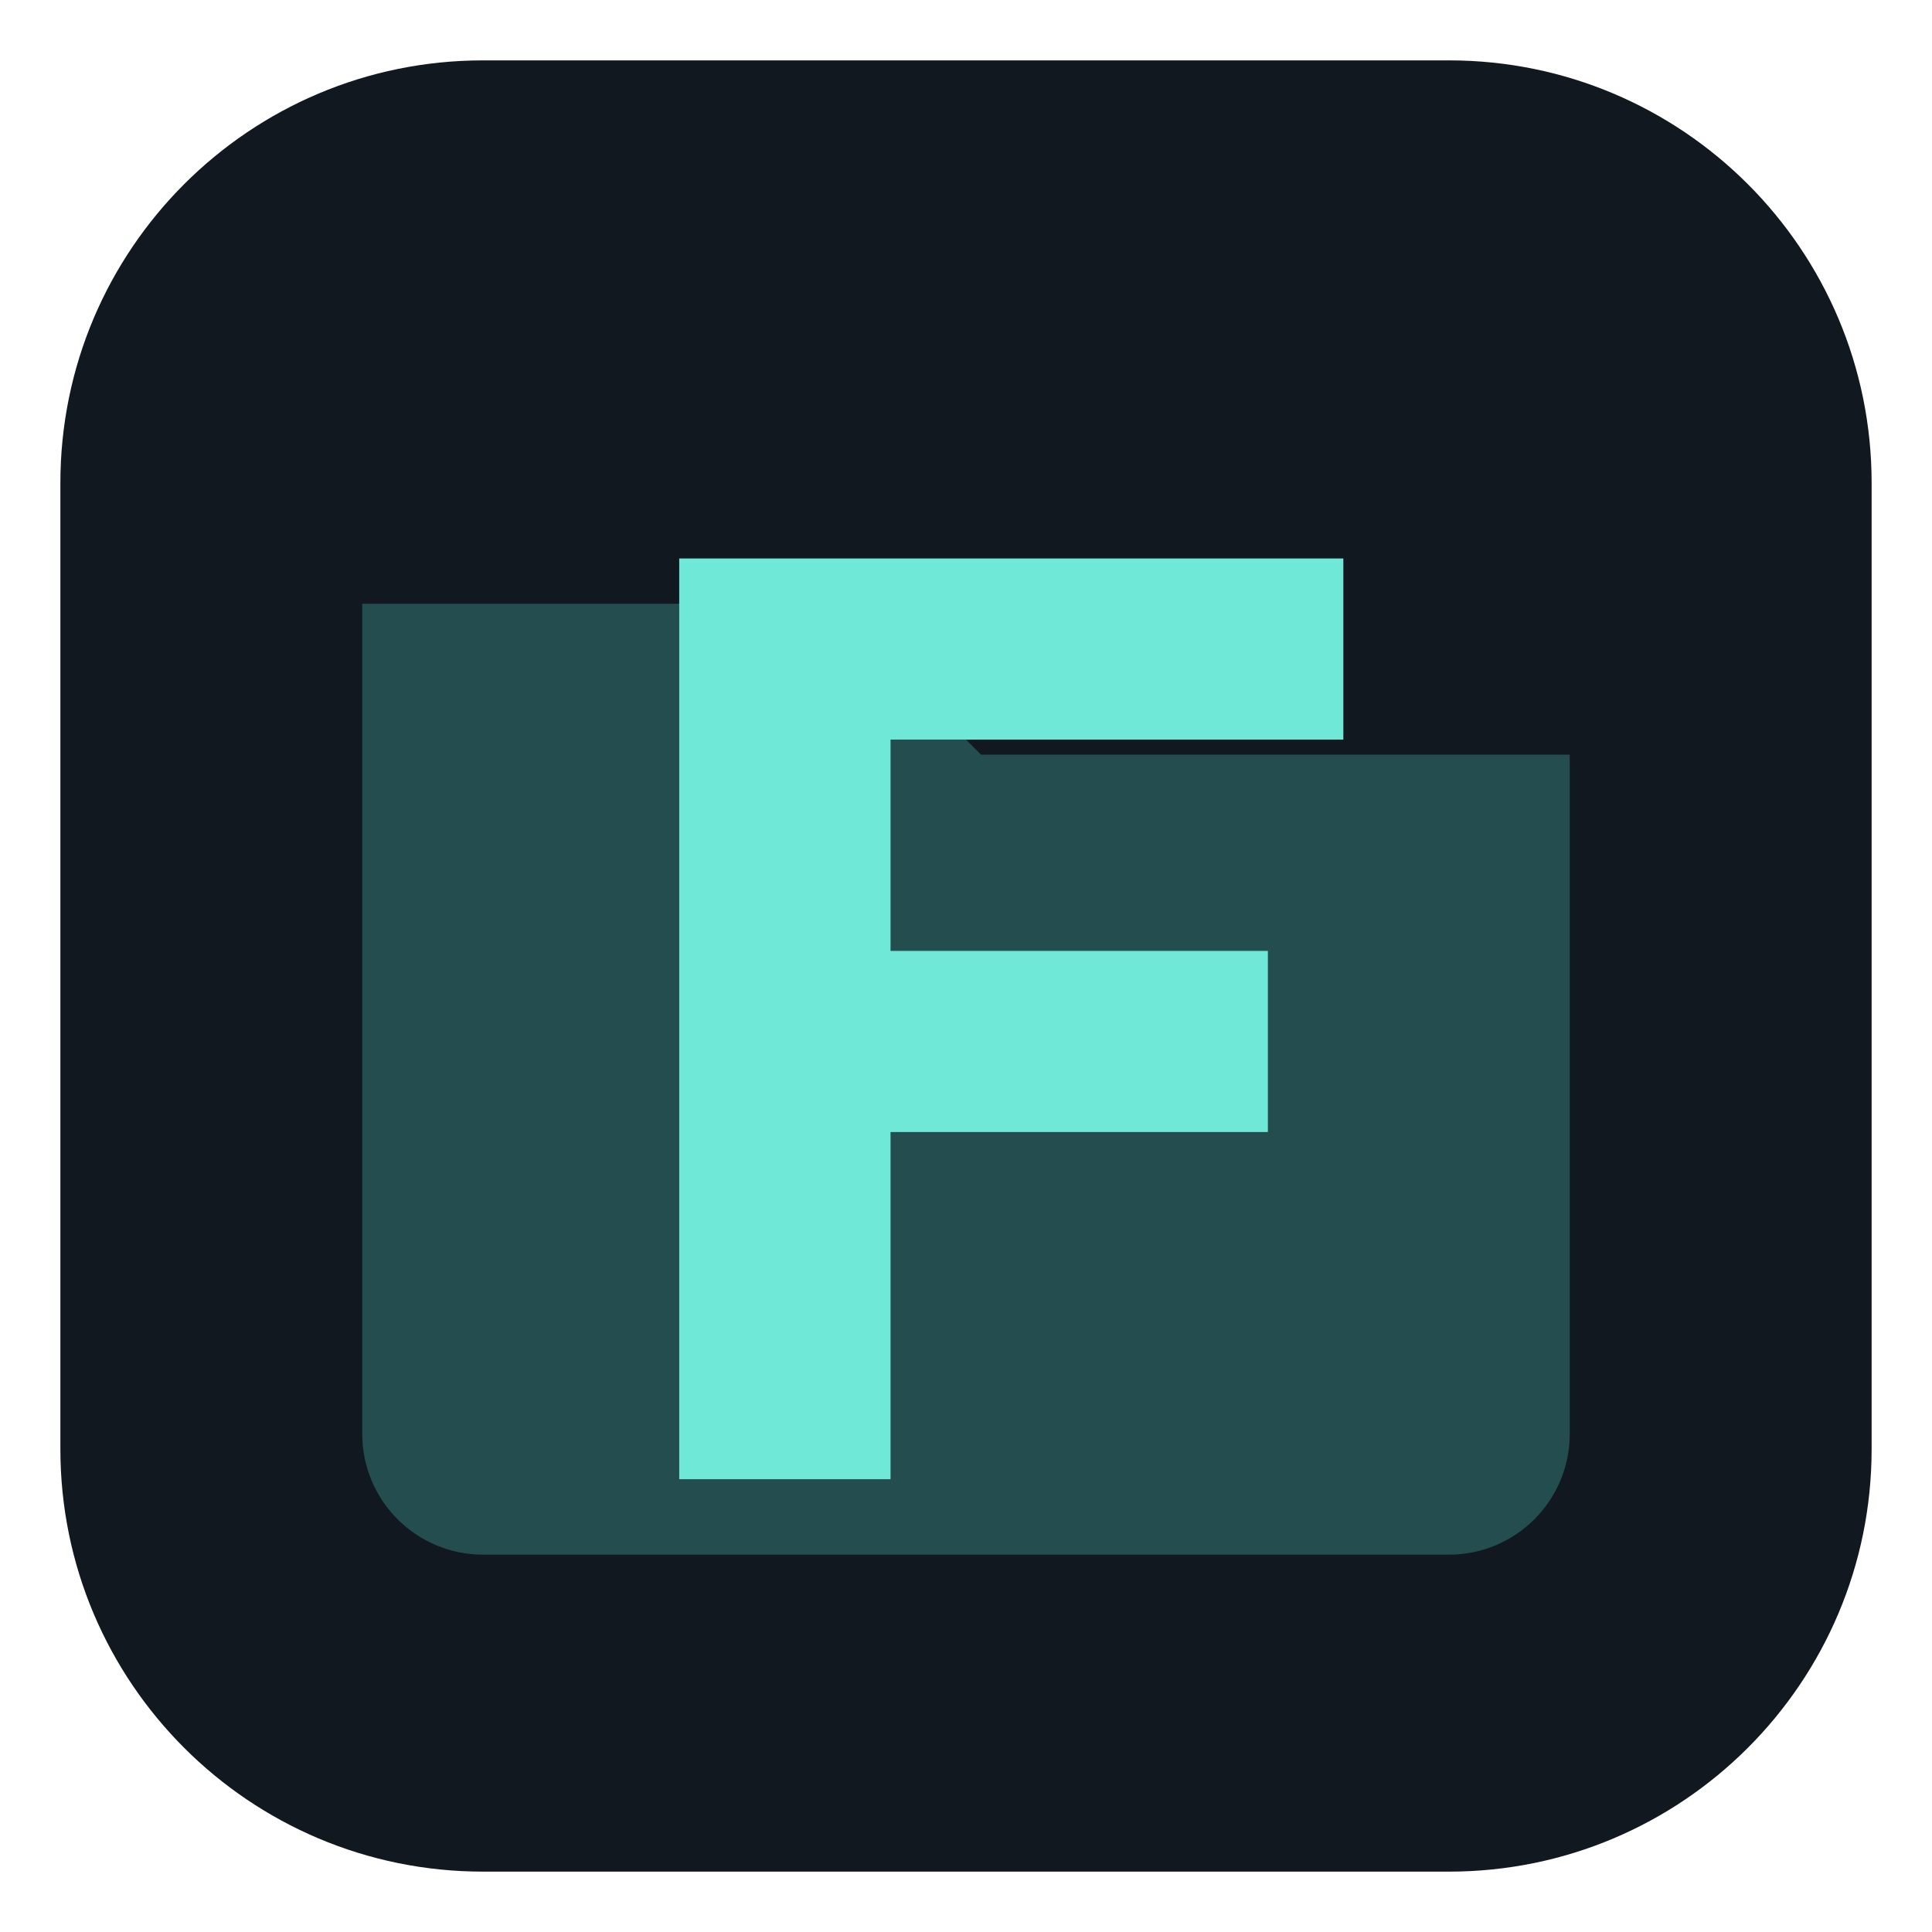
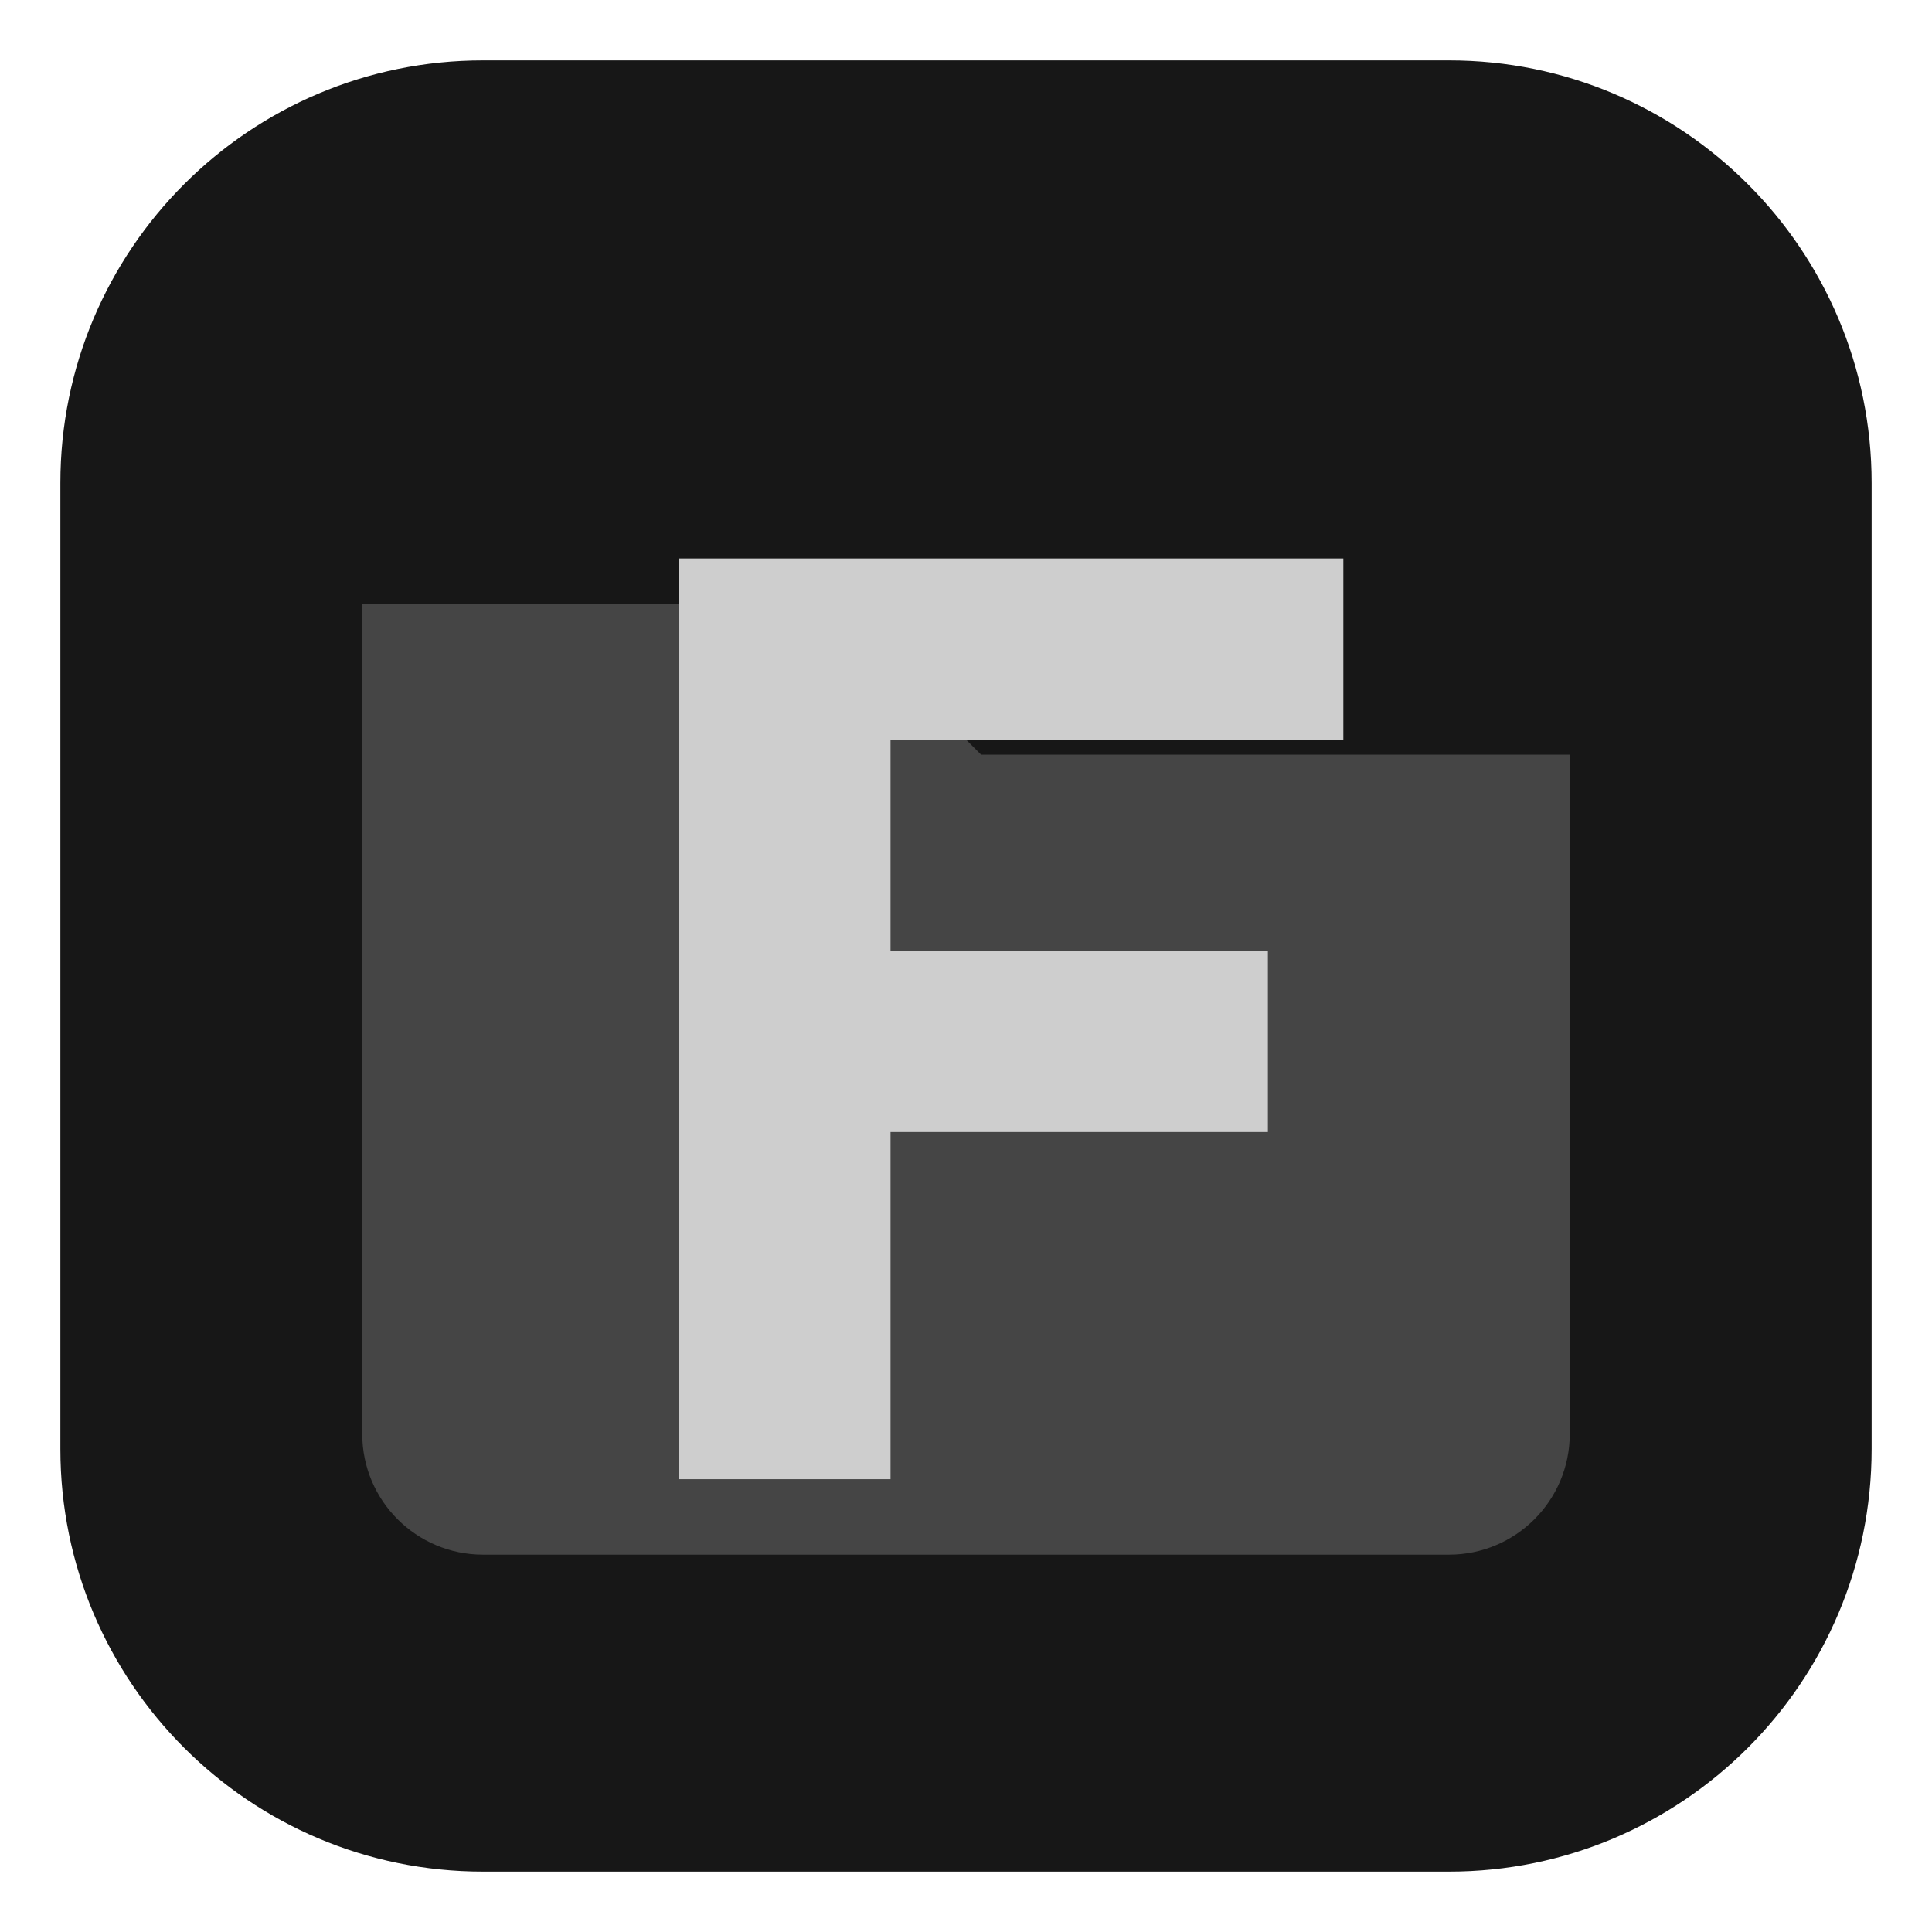
<svg xmlns="http://www.w3.org/2000/svg" width="128" height="128" viewBox="0 0 128 128">
-   <rect x="4" y="4" width="120" height="120" rx="28" fill="#121820" />
-   <path d="M24 40h31l10 10h39v45a8 8 0 0 1-8 8H32a8 8 0 0 1-8-8Z" fill="#244d50" />
-   <path d="M45 37h44v12H59v14h25v12H59v23H45Z" fill="#70e8d8" />
+   <rect x="4" y="4" width="120" height="120" rx="28" fill="#171717" />
+   <path d="M24 40h31l10 10h39v45a8 8 0 0 1-8 8H32a8 8 0 0 1-8-8Z" fill="#454545" />
+   <path d="M45 37h44v12H59v14h25v12H59v23H45Z" fill="#cecece" />
</svg>
